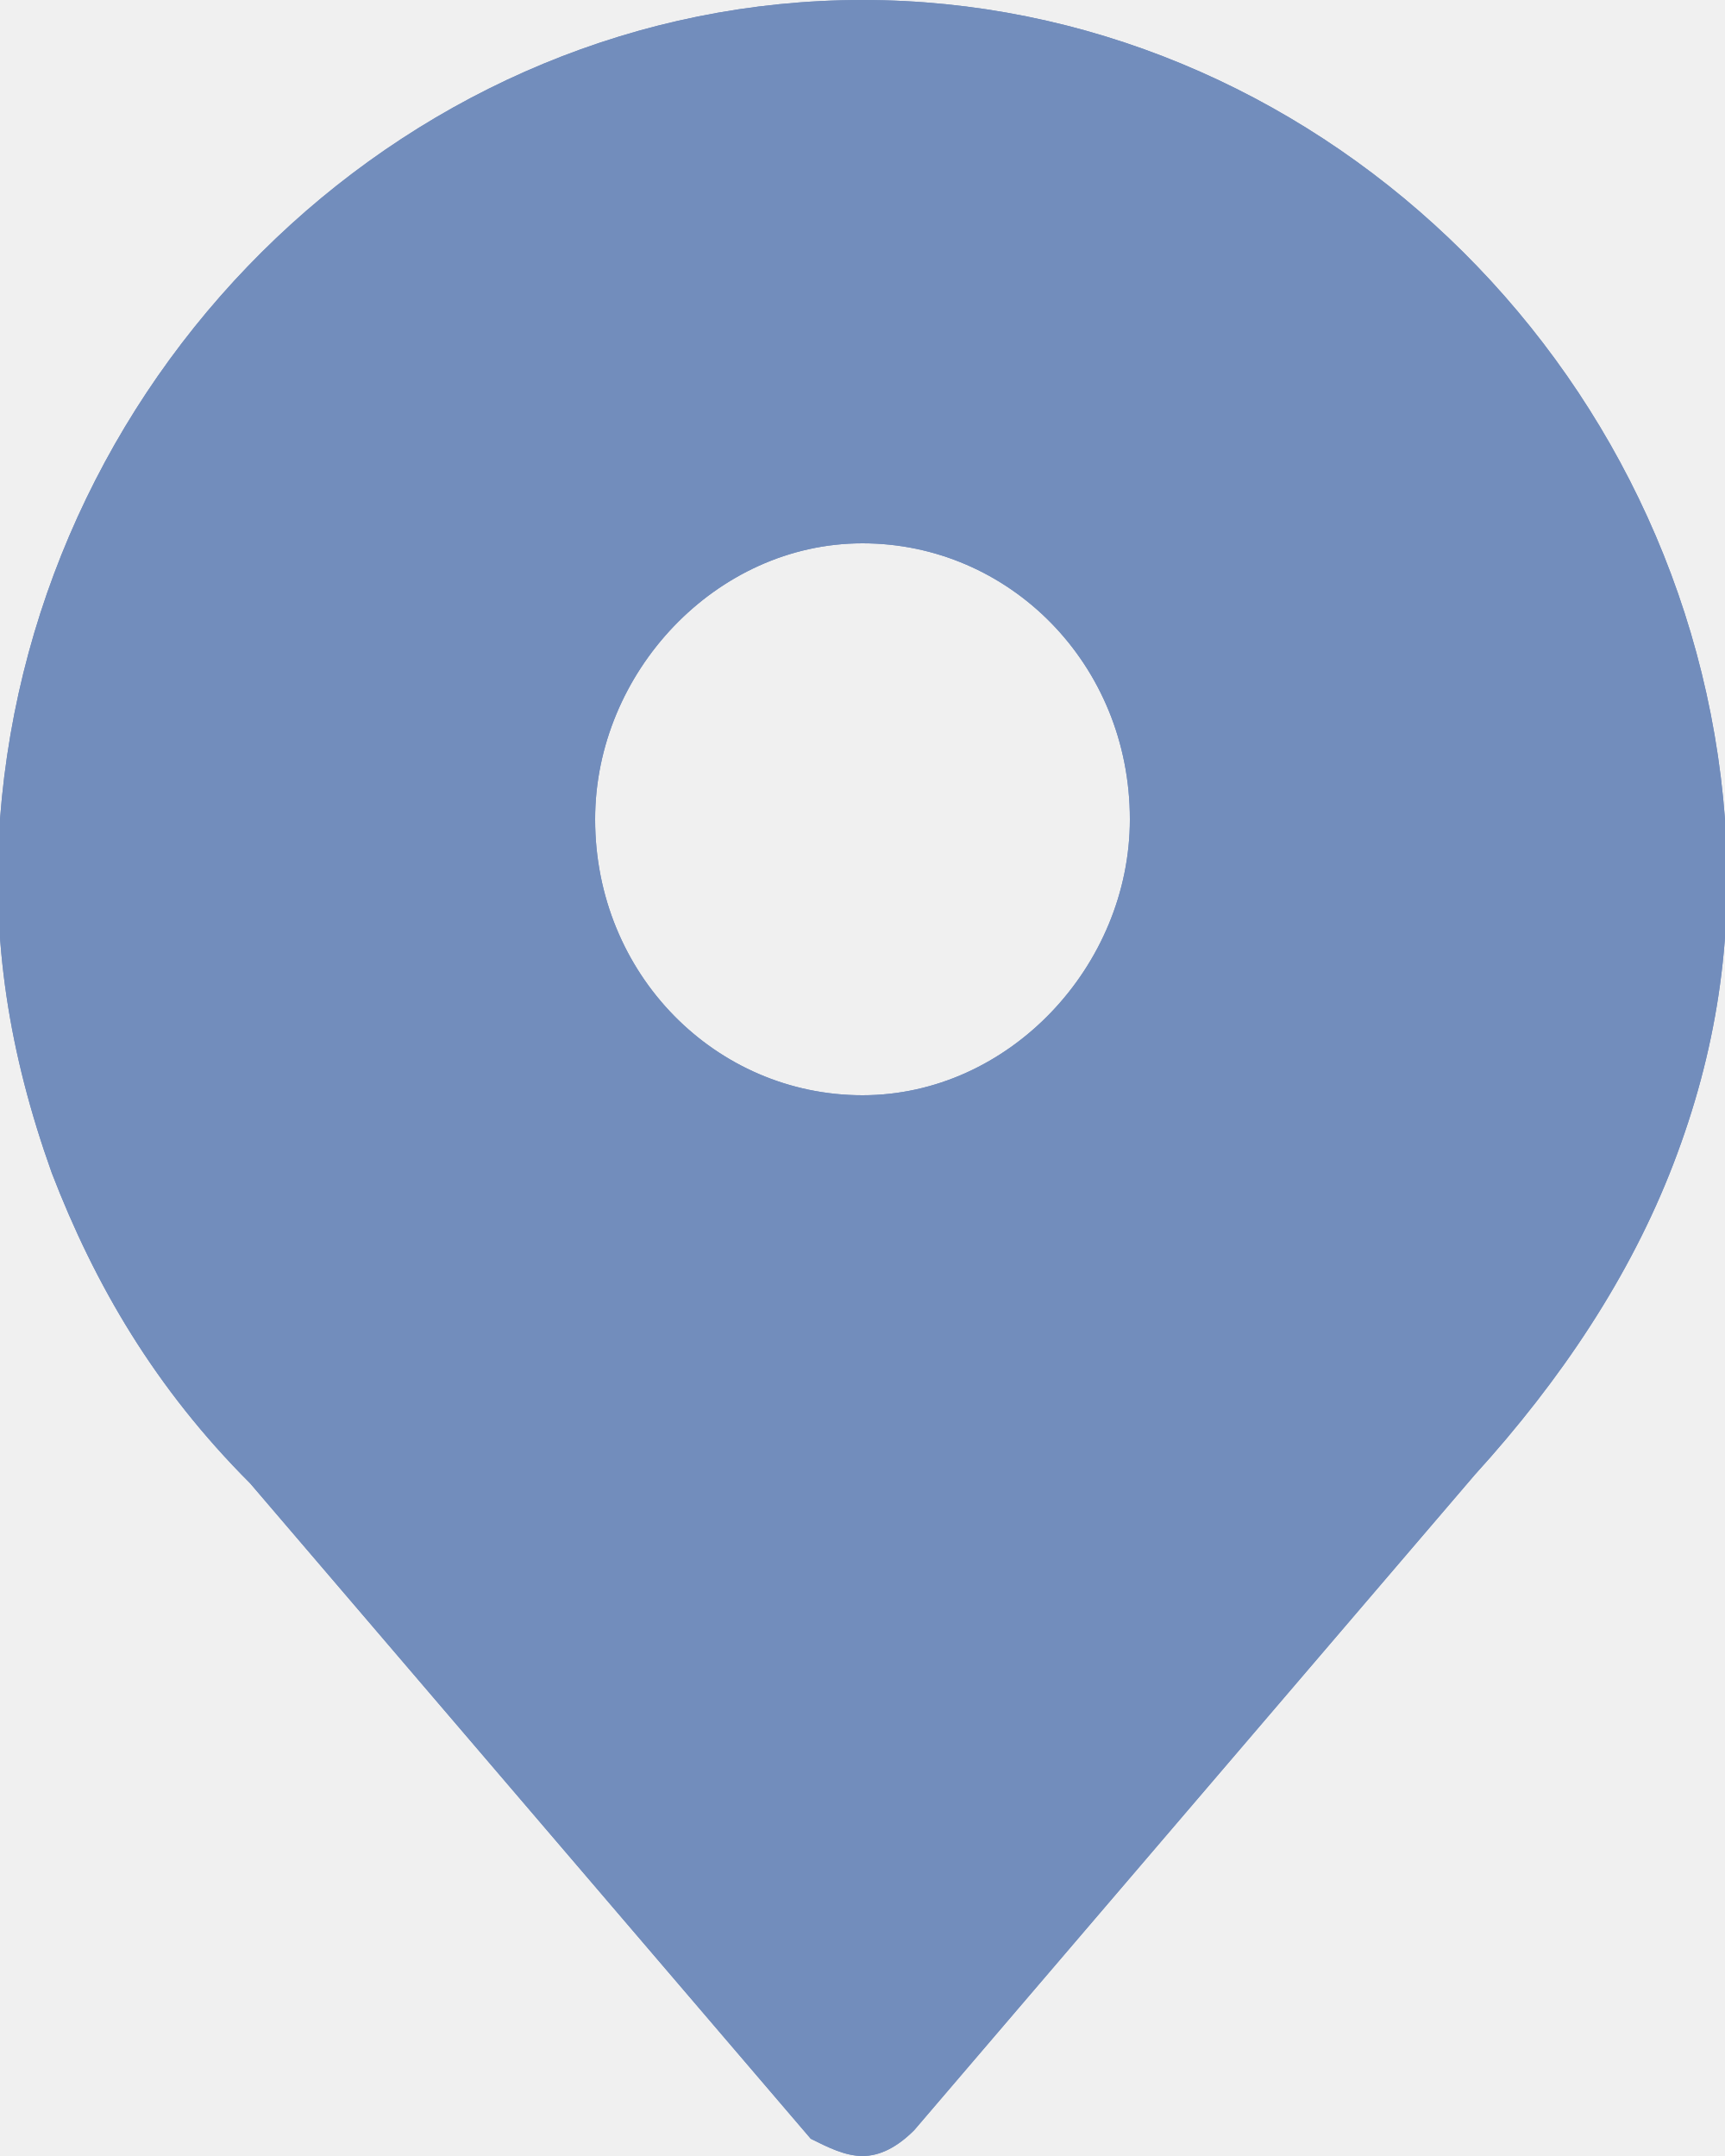
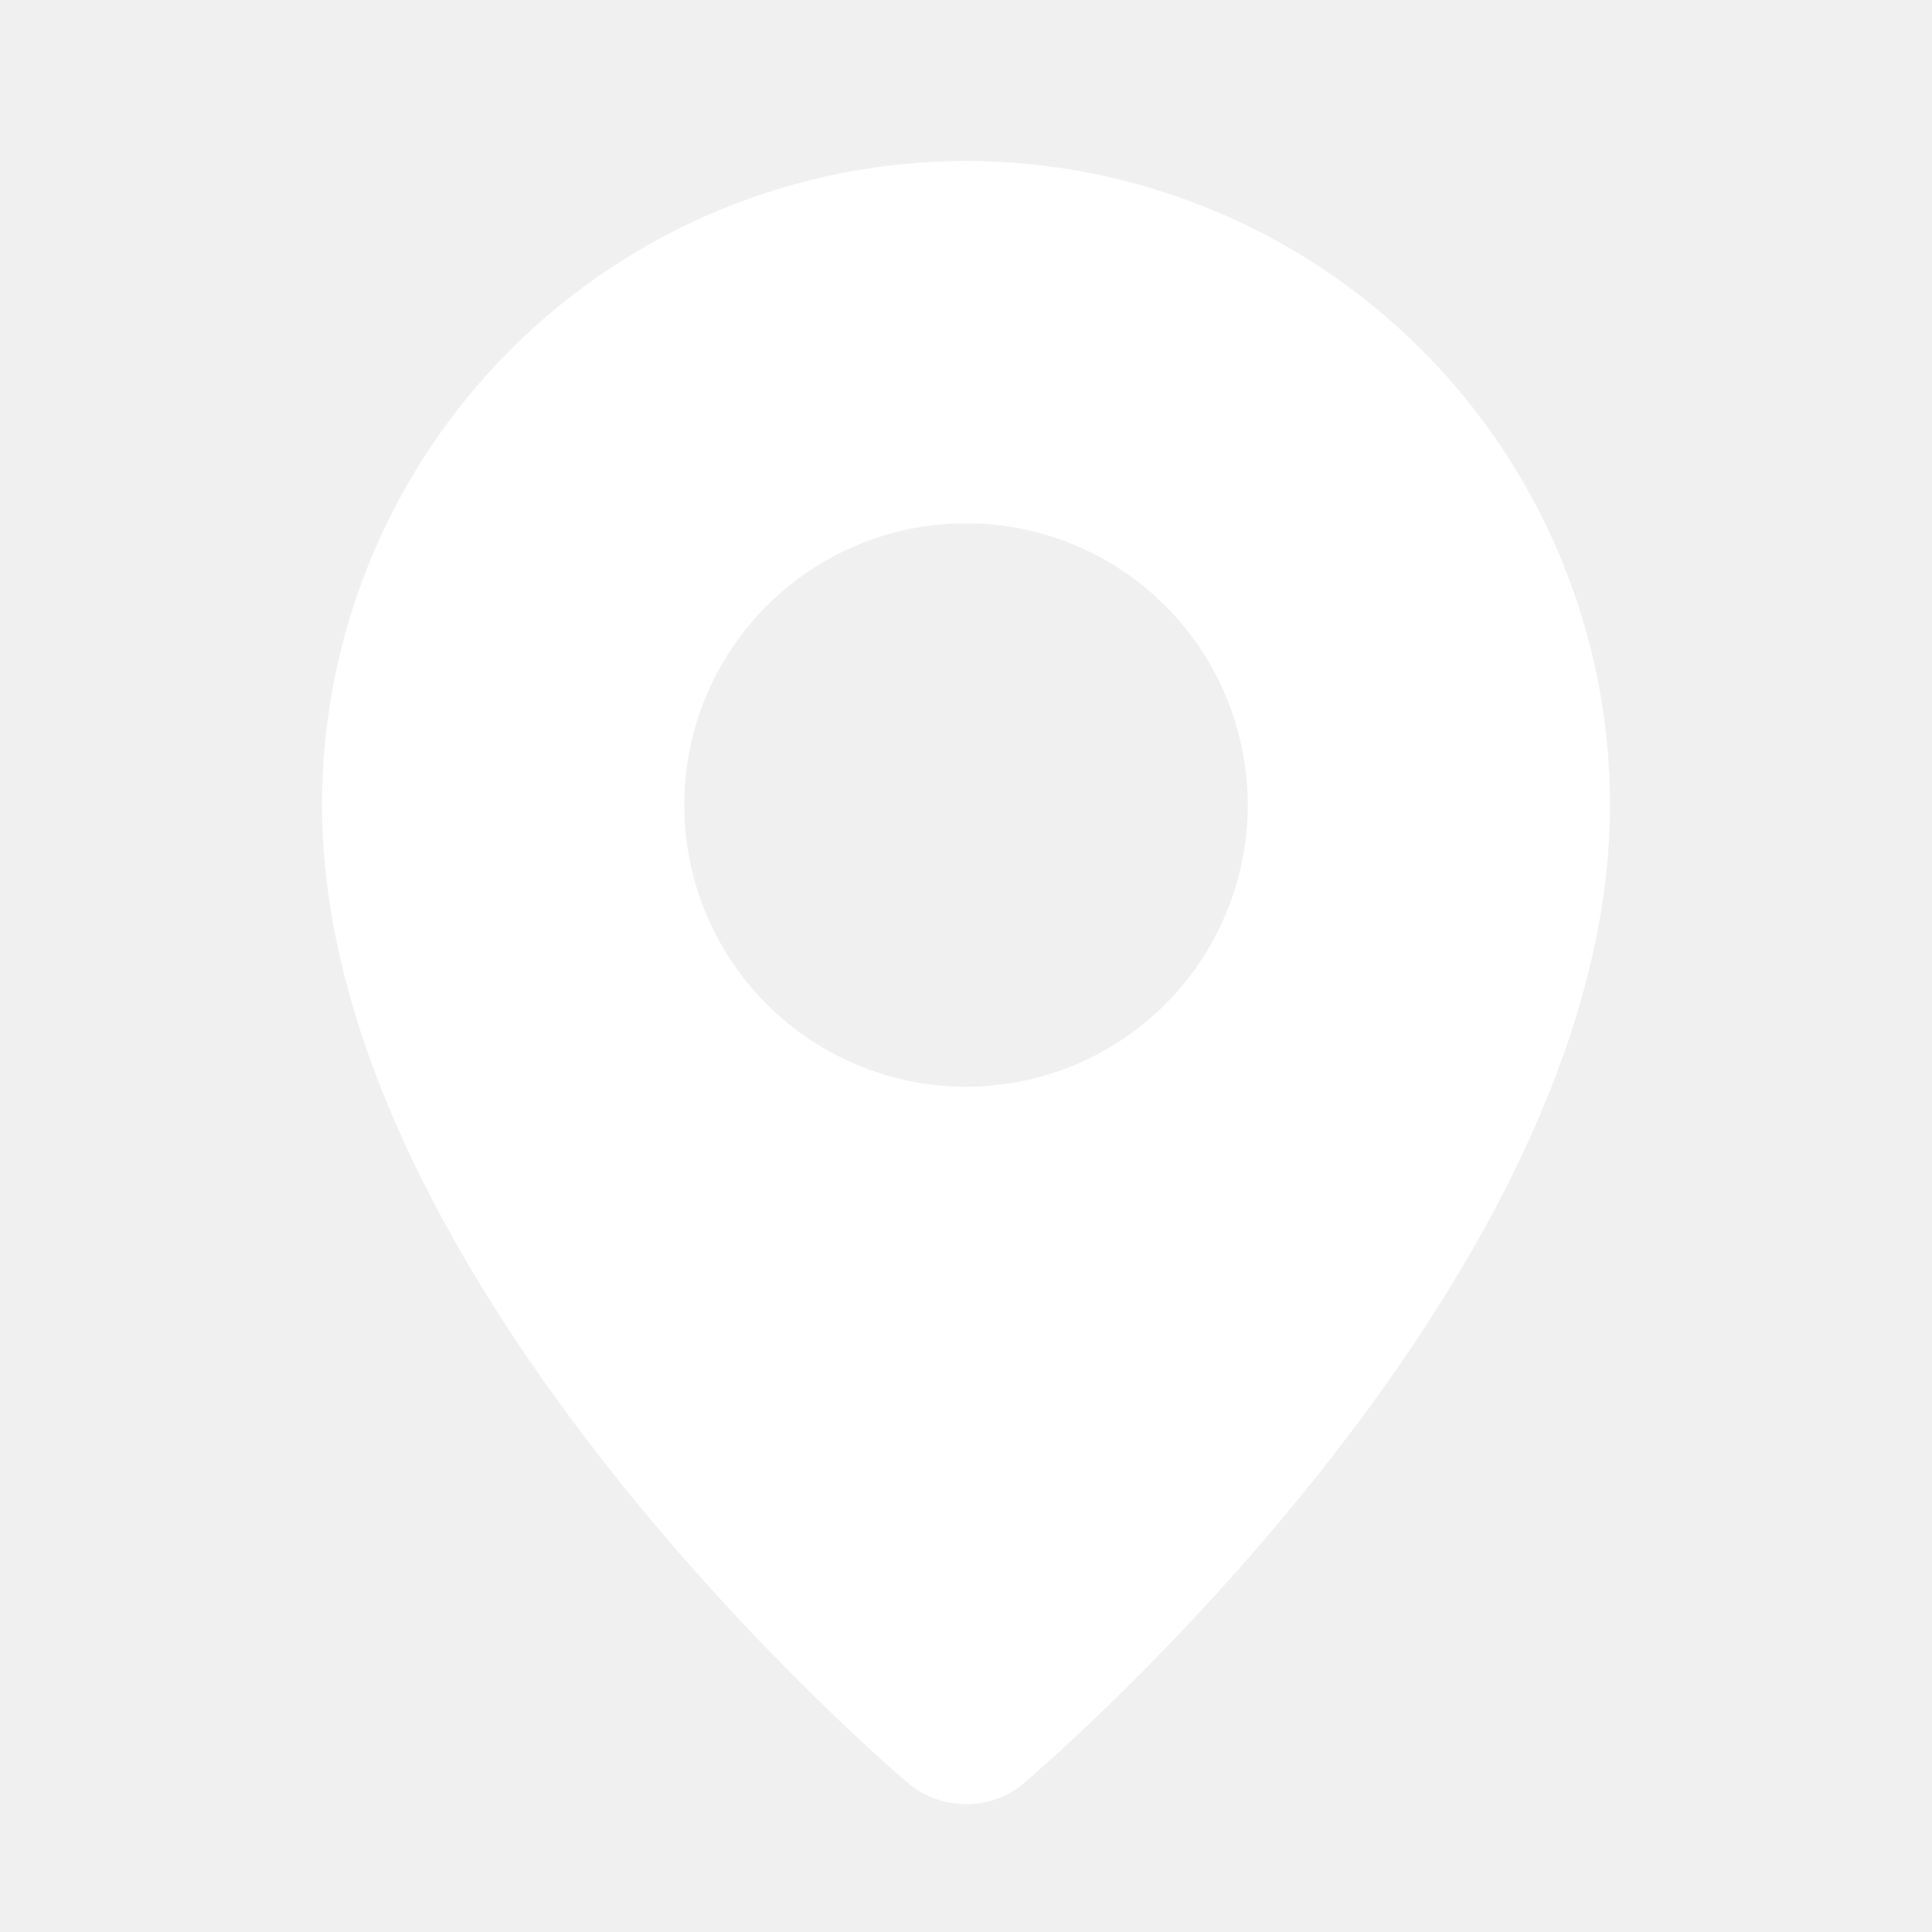
- <svg xmlns="http://www.w3.org/2000/svg" version="1.1" id="Слой_1" x="0px" y="0px" viewBox="0 0 20 25" style="enable-background:new 0 0 20 25;" xml:space="preserve">
-   <style type="text/css">
- 	.st0{fill:#728DBC;}
- </style>
-   <path class="st0" d="M20,9.5C19.6,4.2,15.2,0,10,0S0.4,4.2,0,9.5c-0.1,1.4,0.1,2.7,0.6,4.1c0.5,1.3,1.2,2.5,2.3,3.6l6.5,7.6  C9.6,24.9,9.8,25,10,25c0.2,0,0.4-0.1,0.6-0.3l6.5-7.6c1-1.1,1.8-2.3,2.3-3.6C19.9,12.2,20.1,10.9,20,9.5z M10,12.7  c-1.7,0-3.1-1.4-3.1-3.2c0-1.7,1.4-3.2,3.1-3.2c1.7,0,3.1,1.4,3.1,3.2C13.1,11.2,11.7,12.7,10,12.7z" />
-   <path class="st0" d="M20,9.5C19.6,4.2,15.2,0,10,0S0.4,4.2,0,9.5c-0.1,1.4,0.1,2.7,0.6,4.1c0.5,1.3,1.2,2.5,2.3,3.6l6.5,7.6  C9.6,24.9,9.8,25,10,25c0.2,0,0.4-0.1,0.6-0.3l6.5-7.6c1-1.1,1.8-2.3,2.3-3.6C19.9,12.2,20.1,10.9,20,9.5z M10,12.7  c-1.7,0-3.1-1.4-3.1-3.2c0-1.7,1.4-3.2,3.1-3.2c1.7,0,3.1,1.4,3.1,3.2C13.1,11.2,11.7,12.7,10,12.7z" />
+ <svg xmlns="http://www.w3.org/2000/svg" width="24" height="24" viewBox="0 0 24 24" fill="none">
+   <g clip-path="url(#clip0_215_125)">
+     <path fill-rule="evenodd" clip-rule="evenodd" d="M11.262 22.134C11.262 22.134 4 16.018 4 10C4 7.878 4.843 5.843 6.343 4.343C7.843 2.843 9.878 2 12 2C14.122 2 16.157 2.843 17.657 4.343C19.157 5.843 20 7.878 20 10C20 16.018 12.738 22.134 12.738 22.134C12.334 22.506 11.669 22.502 11.262 22.134ZM12 13.5C12.46 13.5 12.915 13.409 13.339 13.234C13.764 13.058 14.15 12.8 14.475 12.475C14.8 12.15 15.058 11.764 15.234 11.339C15.409 10.915 15.5 10.46 15.5 10C15.5 9.54 15.409 9.085 15.234 8.661C15.058 8.236 14.8 7.85 14.475 7.525C14.15 7.2 13.764 6.942 13.339 6.766C12.915 6.591 12.46 6.5 12 6.5C11.072 6.5 10.181 6.869 9.525 7.525C8.869 8.181 8.5 9.072 8.5 10C8.5 10.928 8.869 11.819 9.525 12.475C10.181 13.131 11.072 13.5 12 13.5Z" fill="white" />
+   </g>
+   <defs>
+     <clipPath id="clip0_215_125">
+       <rect width="24" height="24" fill="white" />
+     </clipPath>
+   </defs>
</svg>
